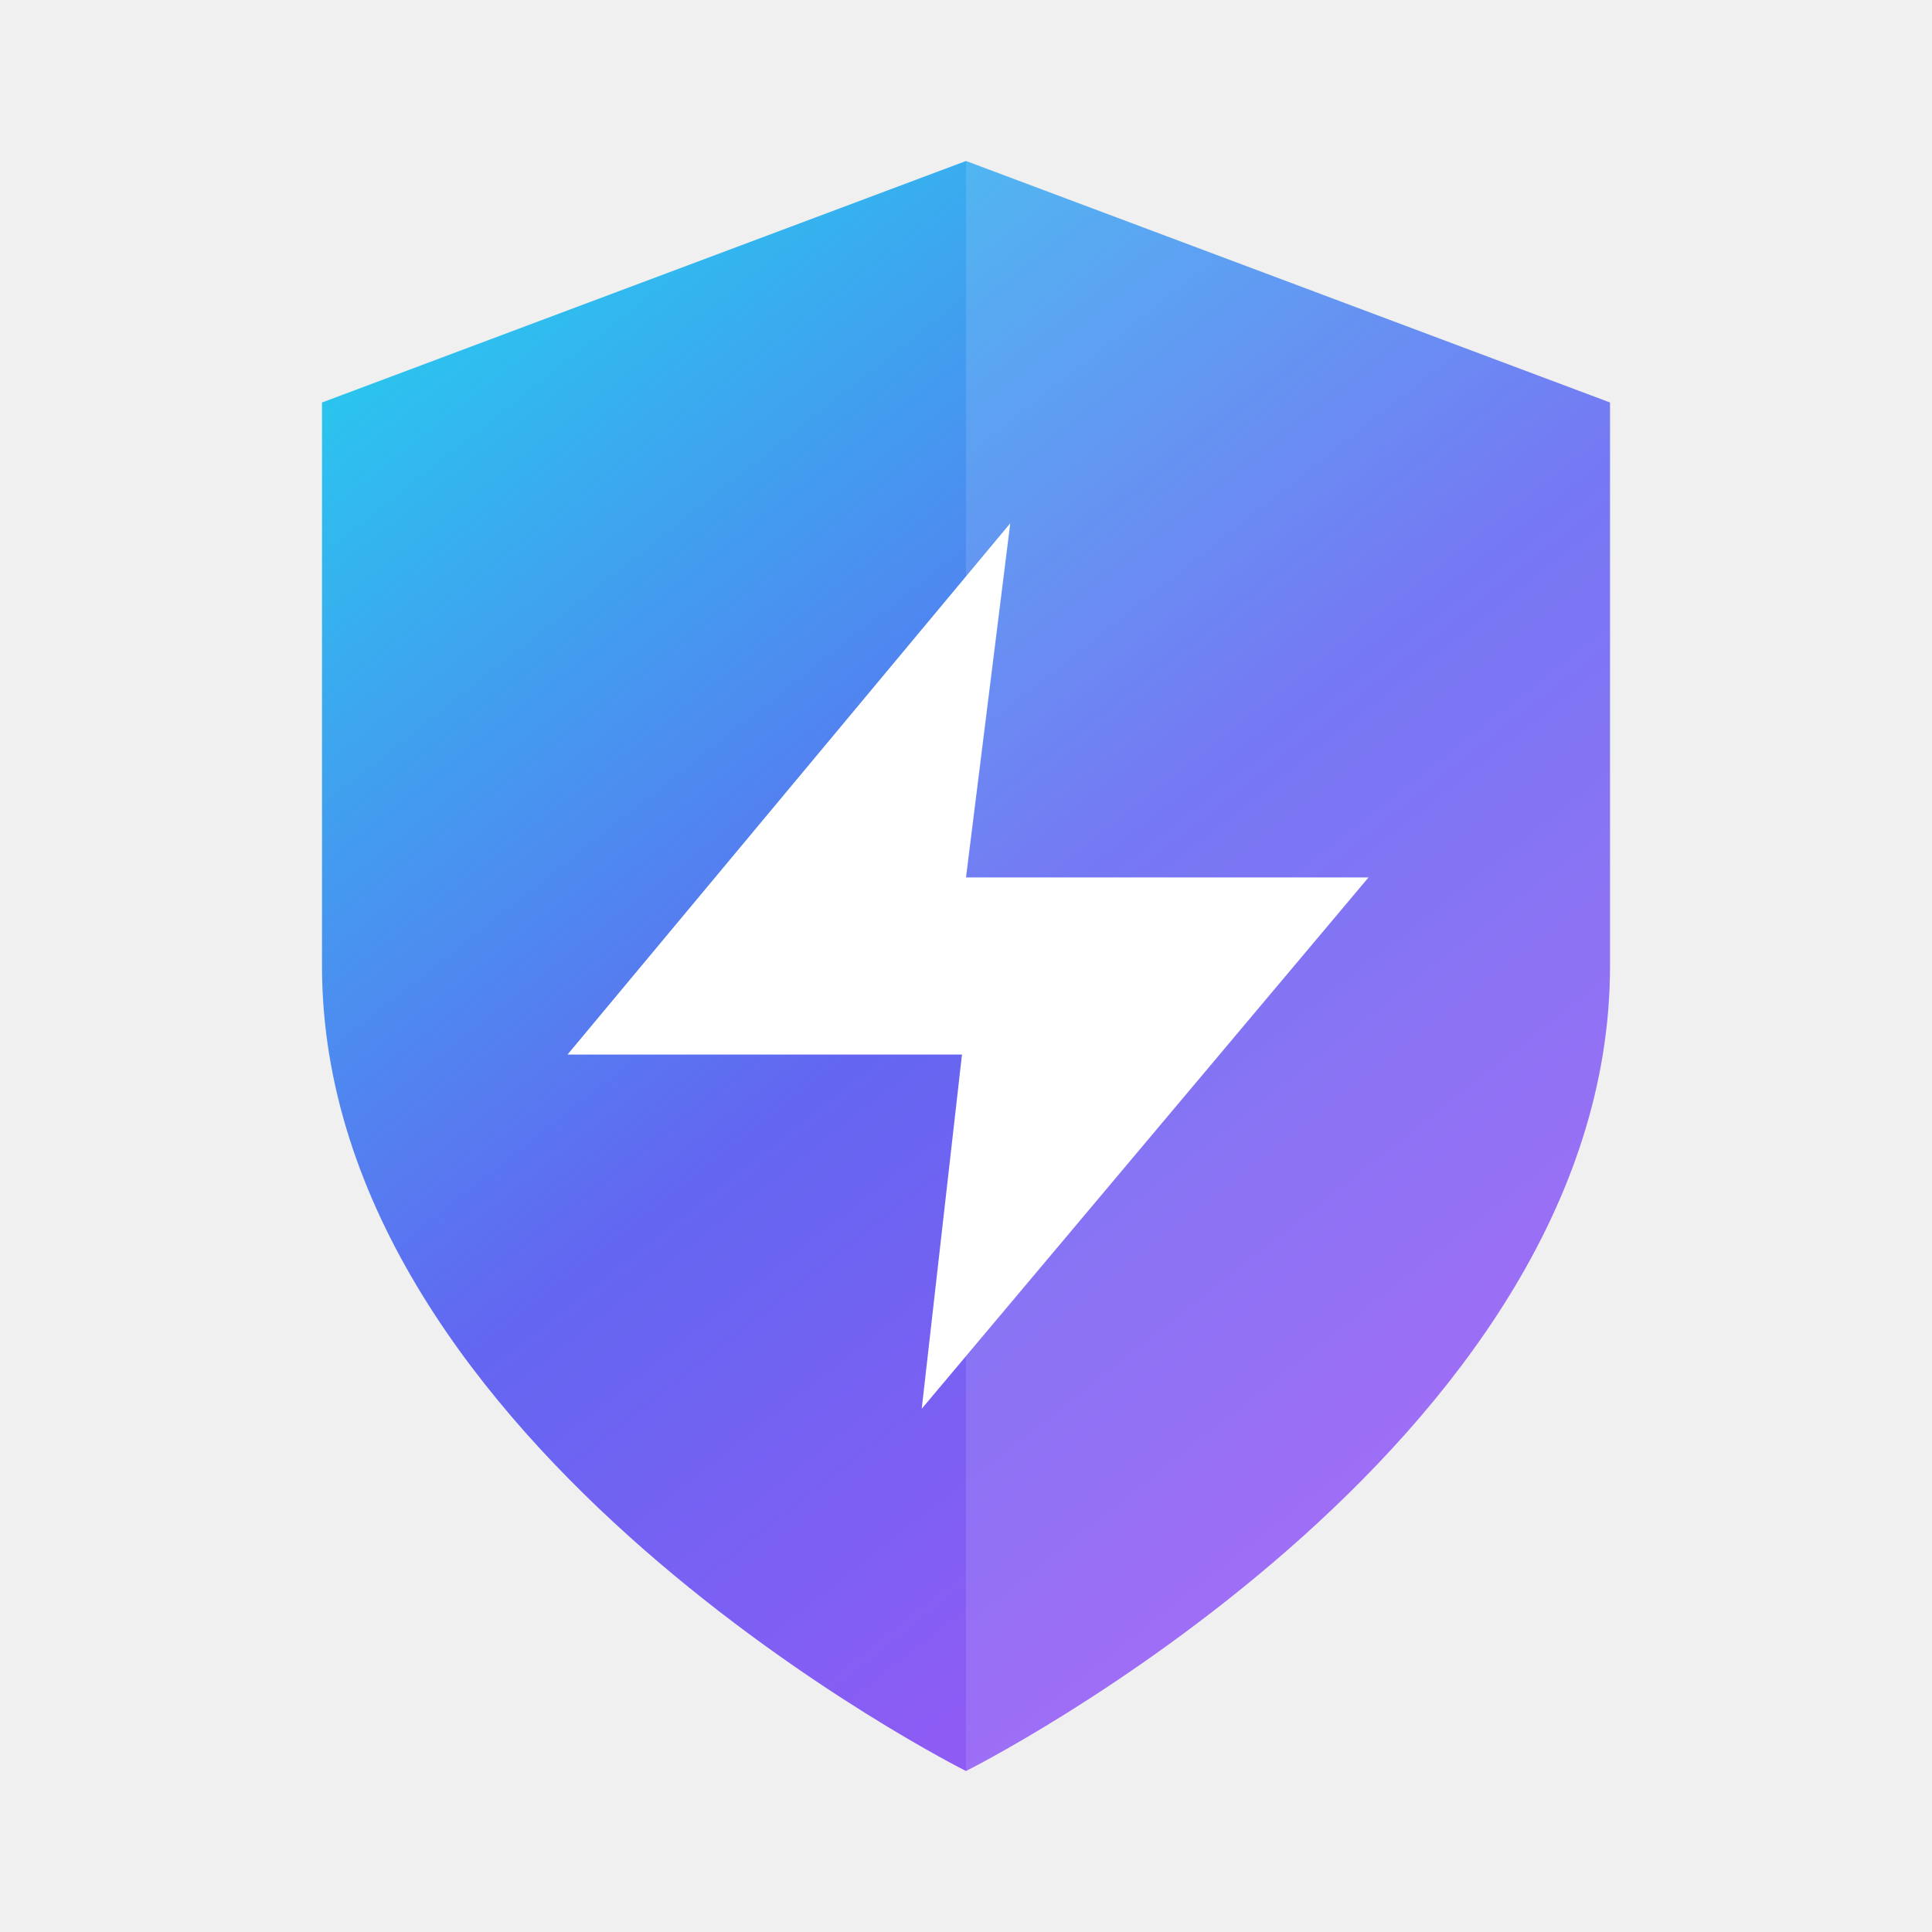
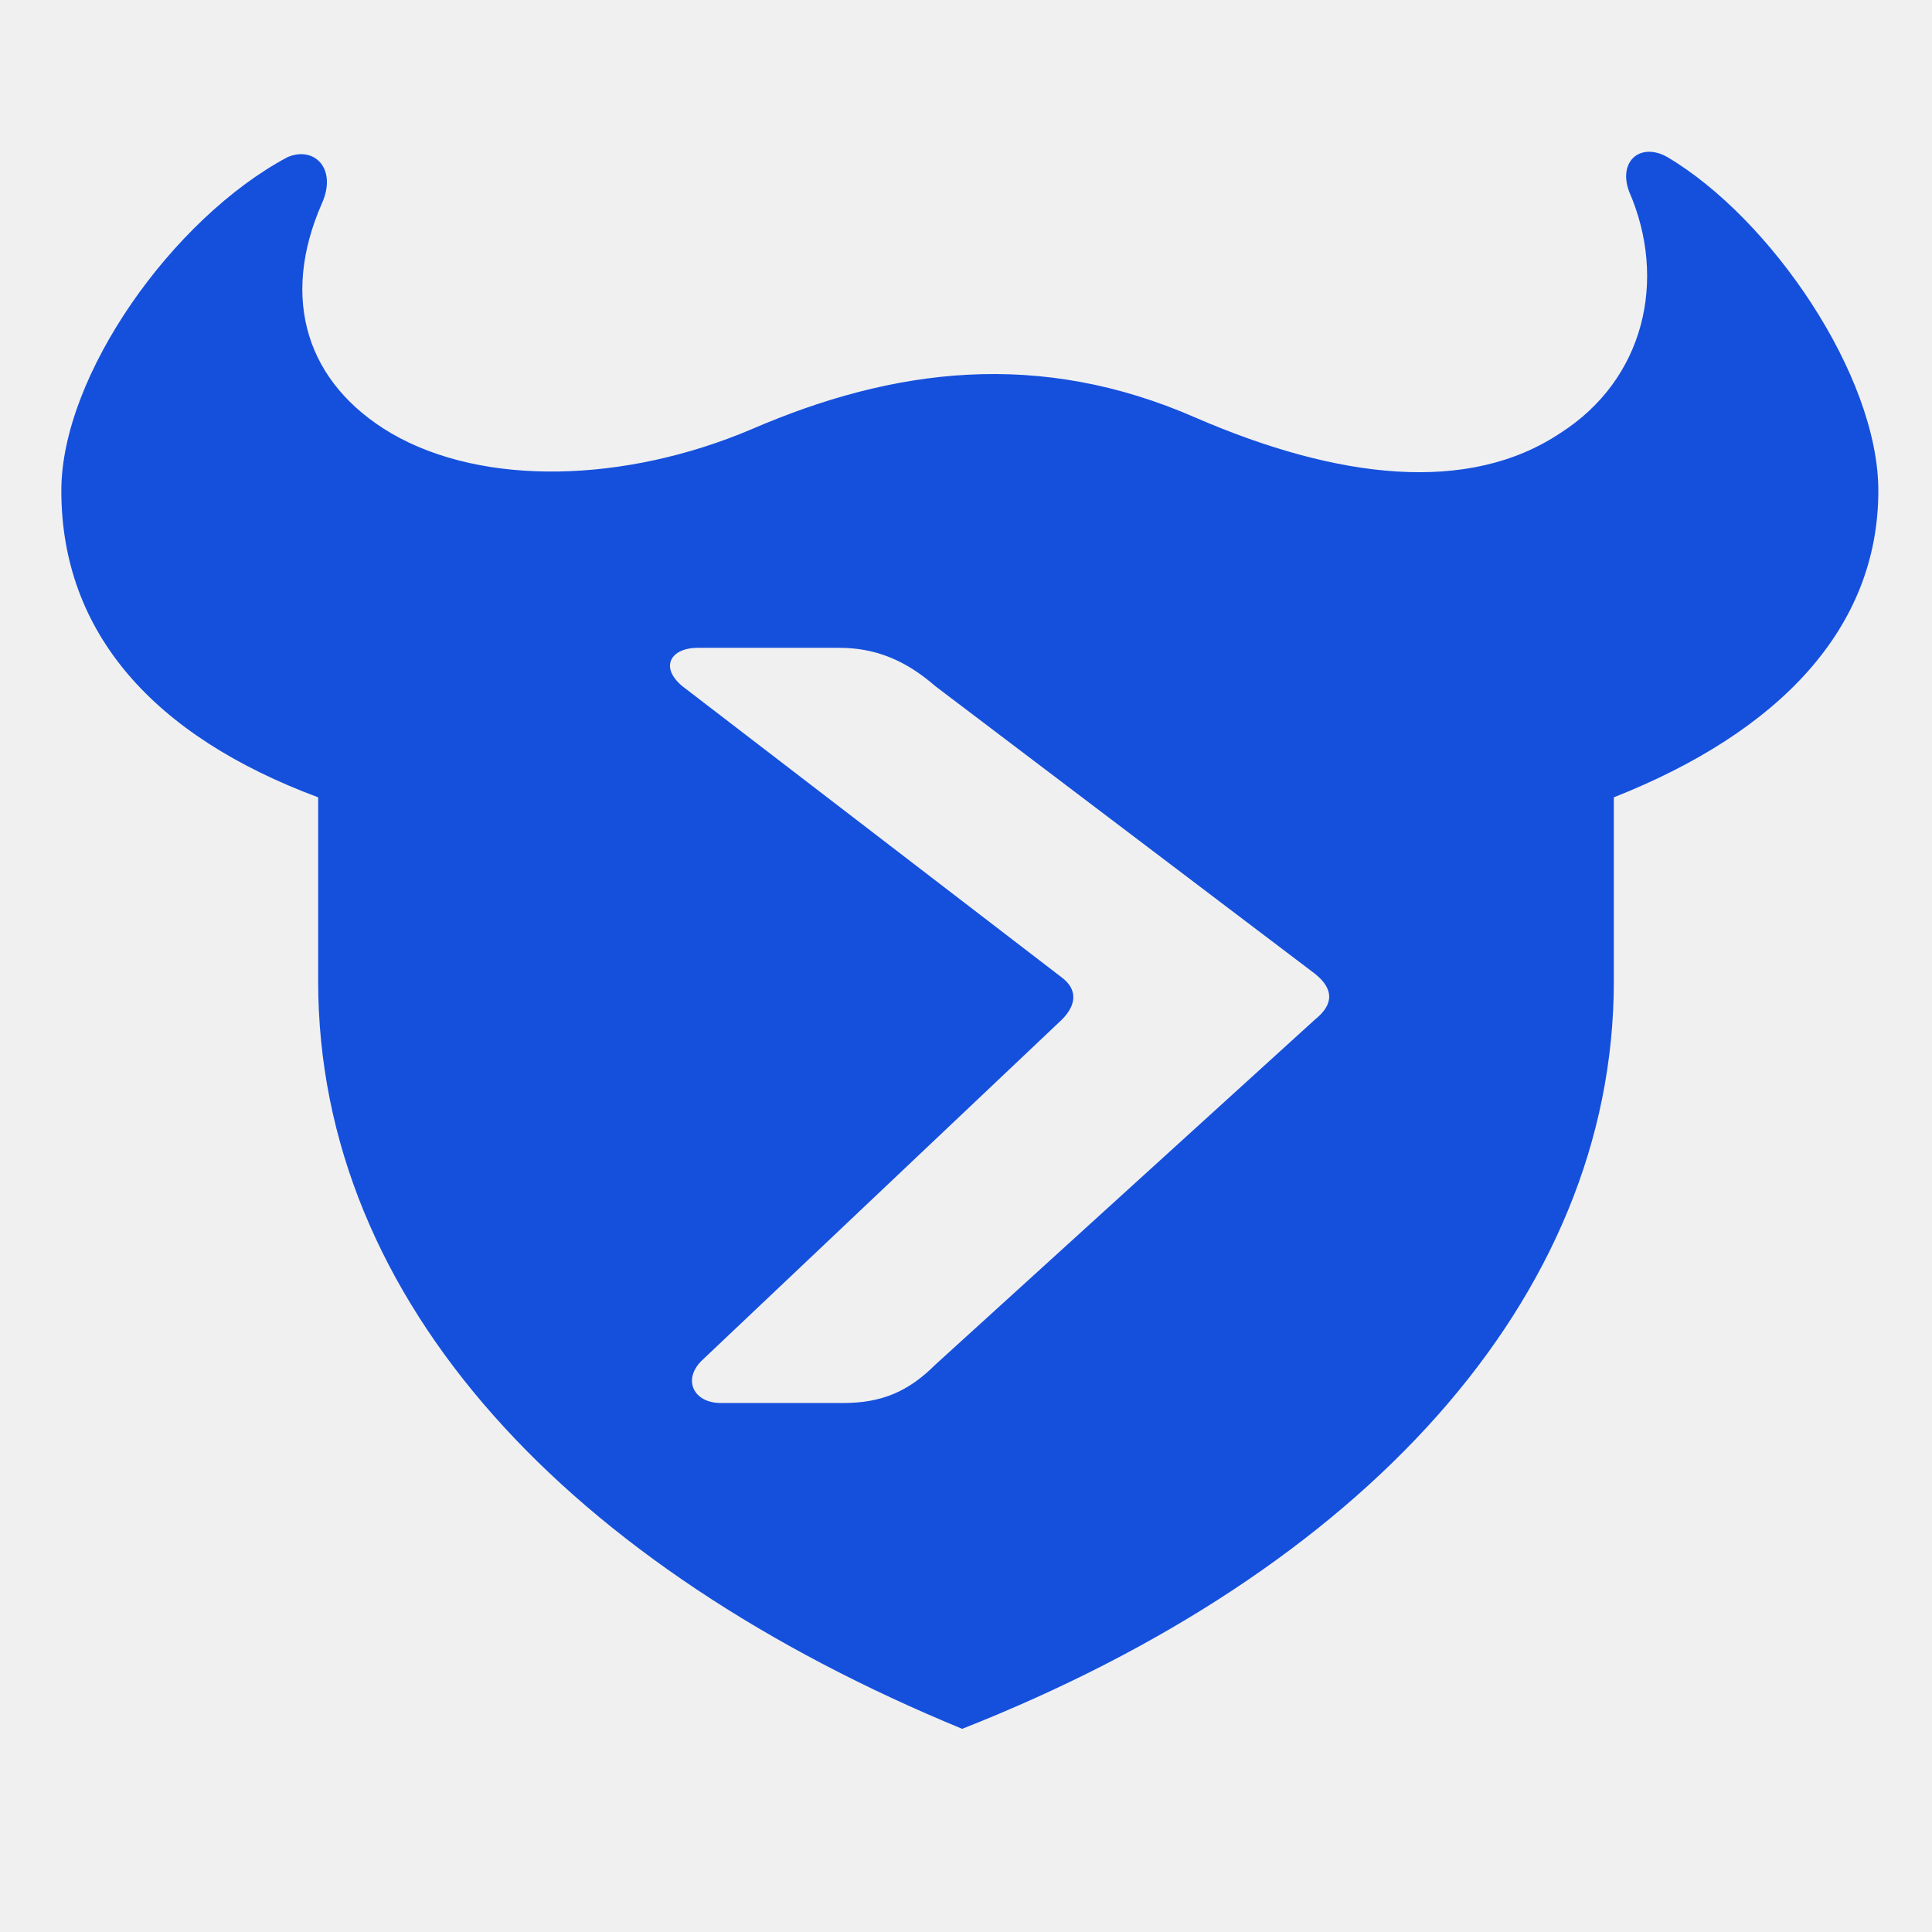
- <svg xmlns="http://www.w3.org/2000/svg" viewBox="0 0 24 24" fill="none">
-   <defs>
-     <linearGradient id="nbGrad" x1="4.5" y1="2.5" x2="19.5" y2="21.5" gradientUnits="userSpaceOnUse">
-       <stop offset="0" stop-color="#22d3ee" />
-       <stop offset=".5" stop-color="#6366f1" />
-       <stop offset="1" stop-color="#a855f7" />
-     </linearGradient>
-   </defs>
-   <path d="M12 22s8-4 8-10V5l-8-3-8 3v7c0 6 8 10 8 10z" fill="url(#nbGrad)" />
-   <path d="M12 2l8 3v7c0 6-8 10-8 10z" fill="#fff" opacity=".12" />
-   <path d="M12.55 6.5 7.05 13.1h4.9l-.5 4.4 5.55-6.6h-5z" fill="#fff" />
+ <svg xmlns="http://www.w3.org/2000/svg" viewBox="175 122 504 504">
+   <path fill="#1550dd" fill-rule="evenodd" d="M250 163c7-3 13 3 9 12-11 25-4 47 18 60 24 14 61 13 94-1 37-16 75-21 116-3 37 16 71 20 95 4 22-14 28-40 18-63-3-8 3-13 10-9 27 16 55 57 55 87 0 36-26 63-69 80v48c0 83-66 154-170 195-102-42-168-111-168-195v-48c-43-16-67-43-67-80 0-30 29-71 59-87Zm107 128c-7 0-10 5-4 10l99 76c4 3 4 7 0 11l-94 89c-5 5-2 11 5 11h32c10 0 17-3 24-10l99-90c5-4 5-8 0-12l-99-75c-8-7-16-10-25-10Z" />
</svg>
